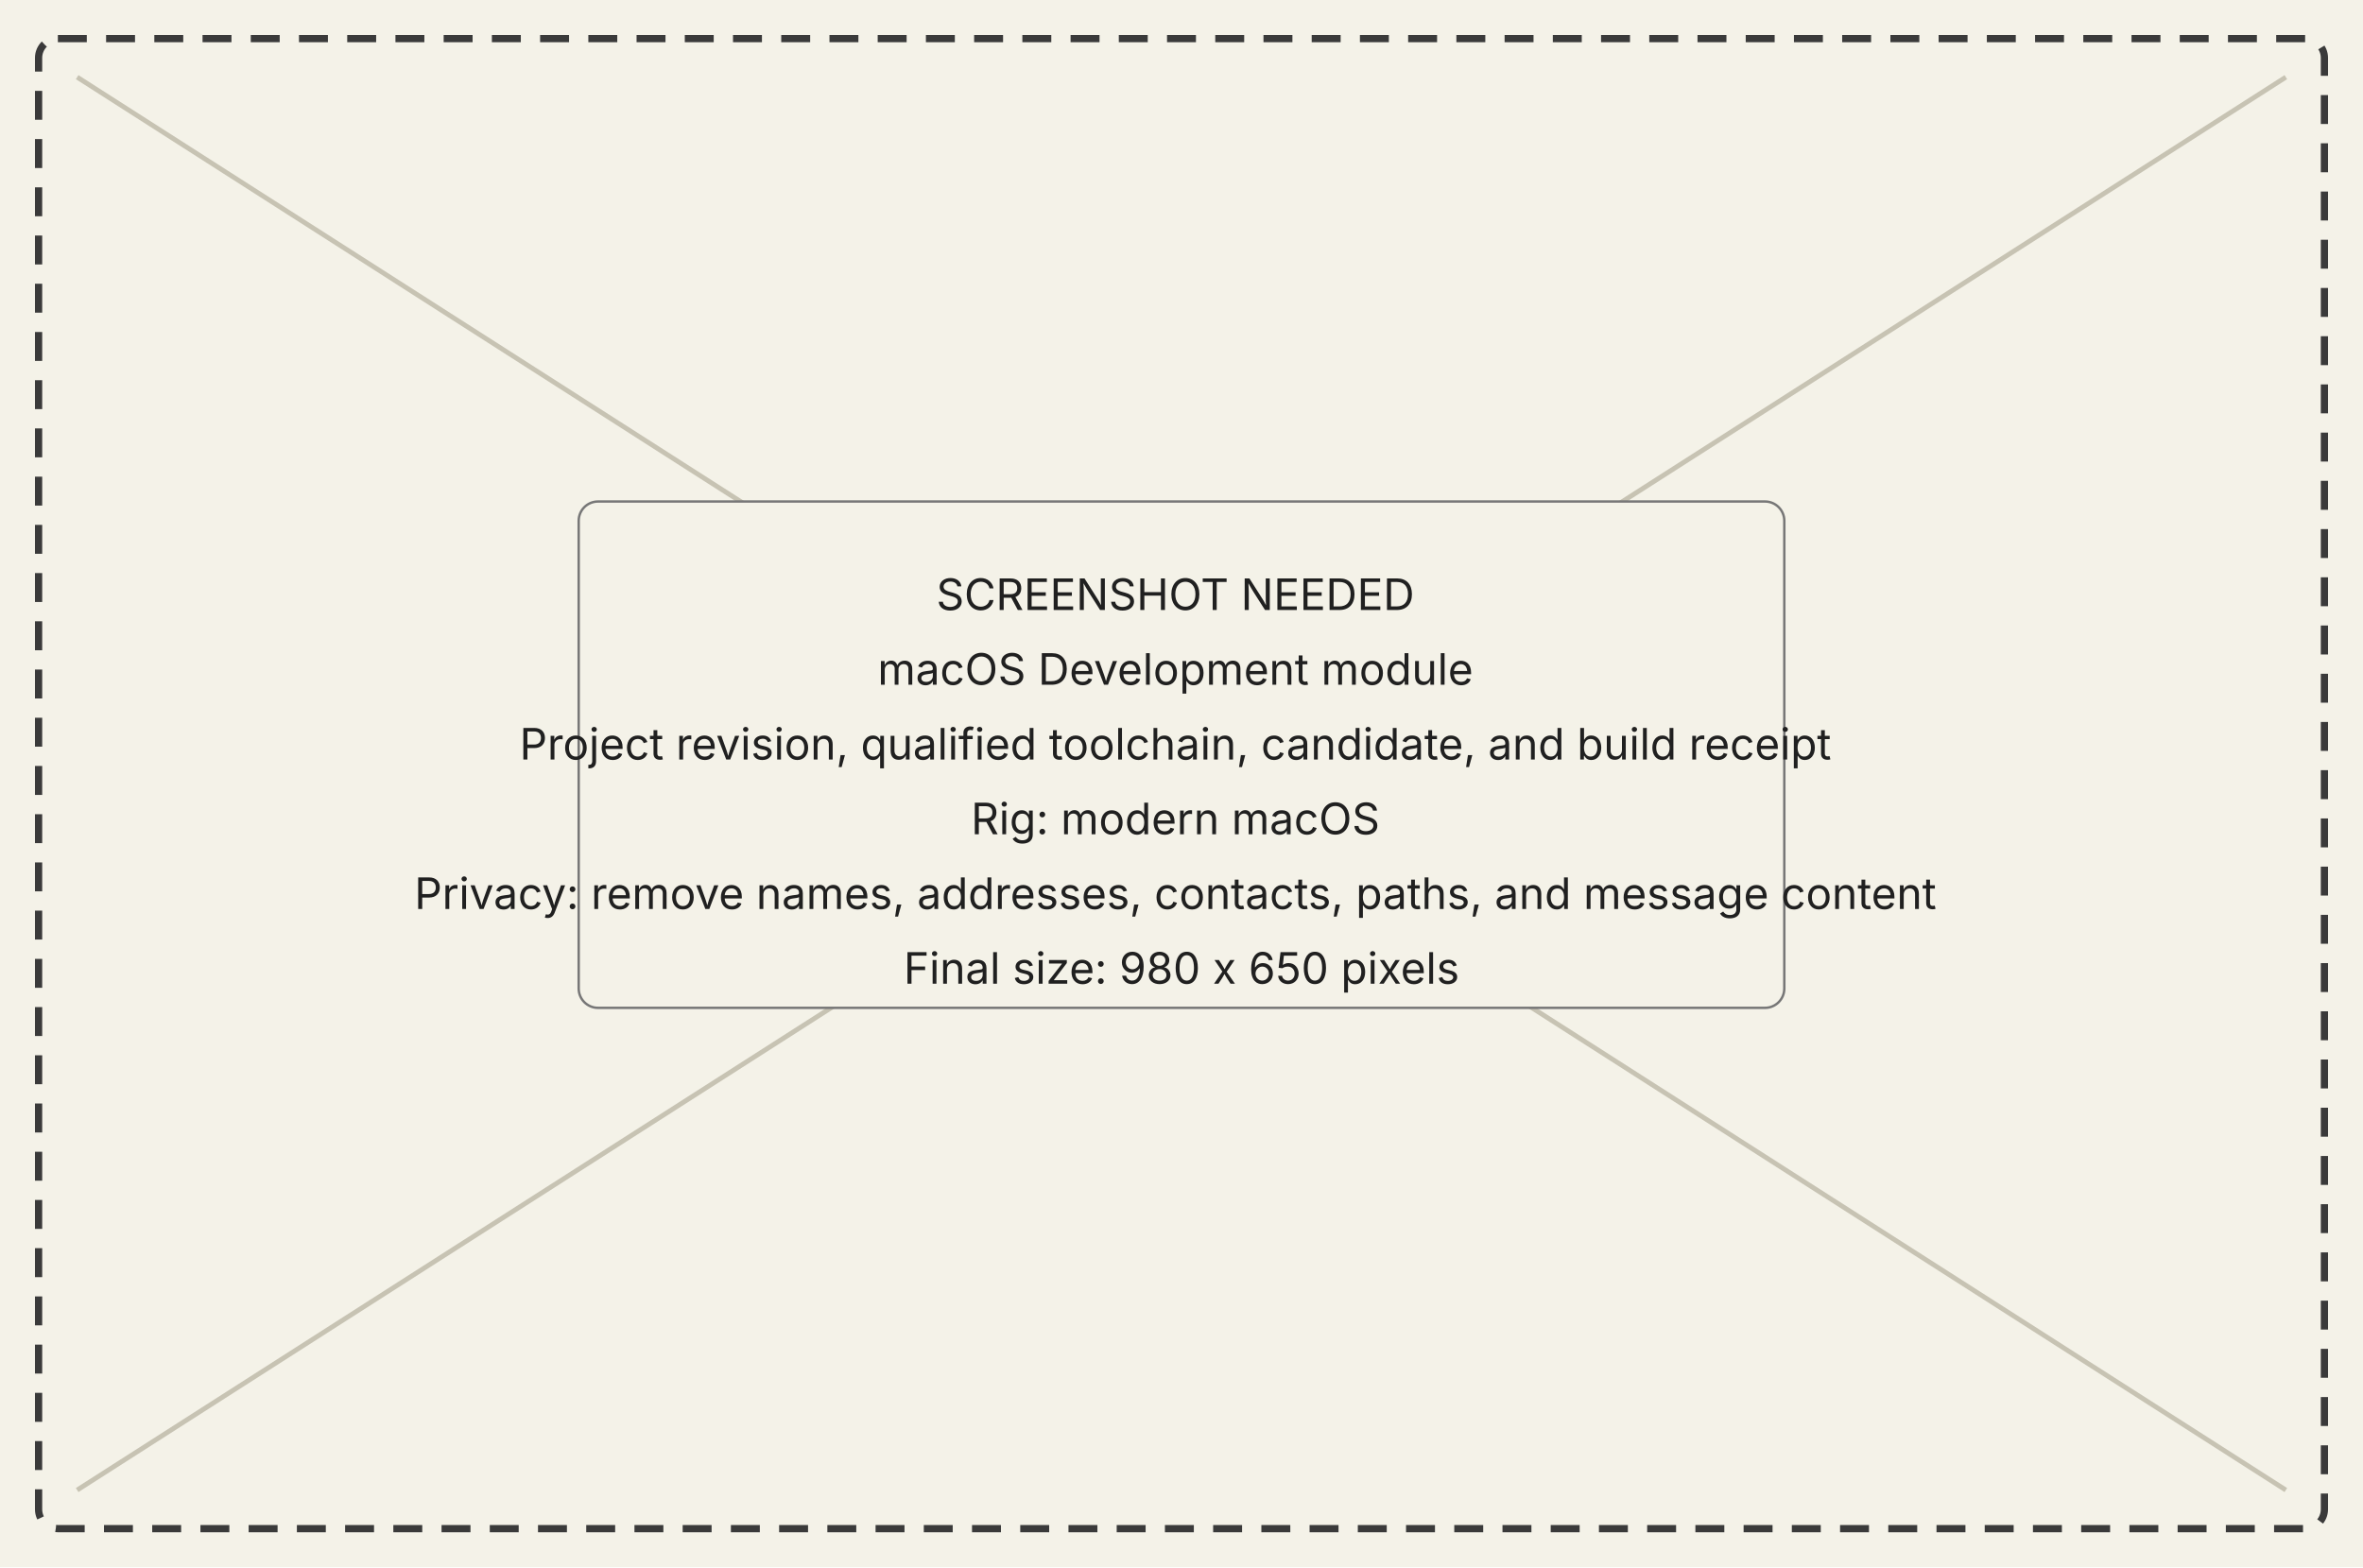
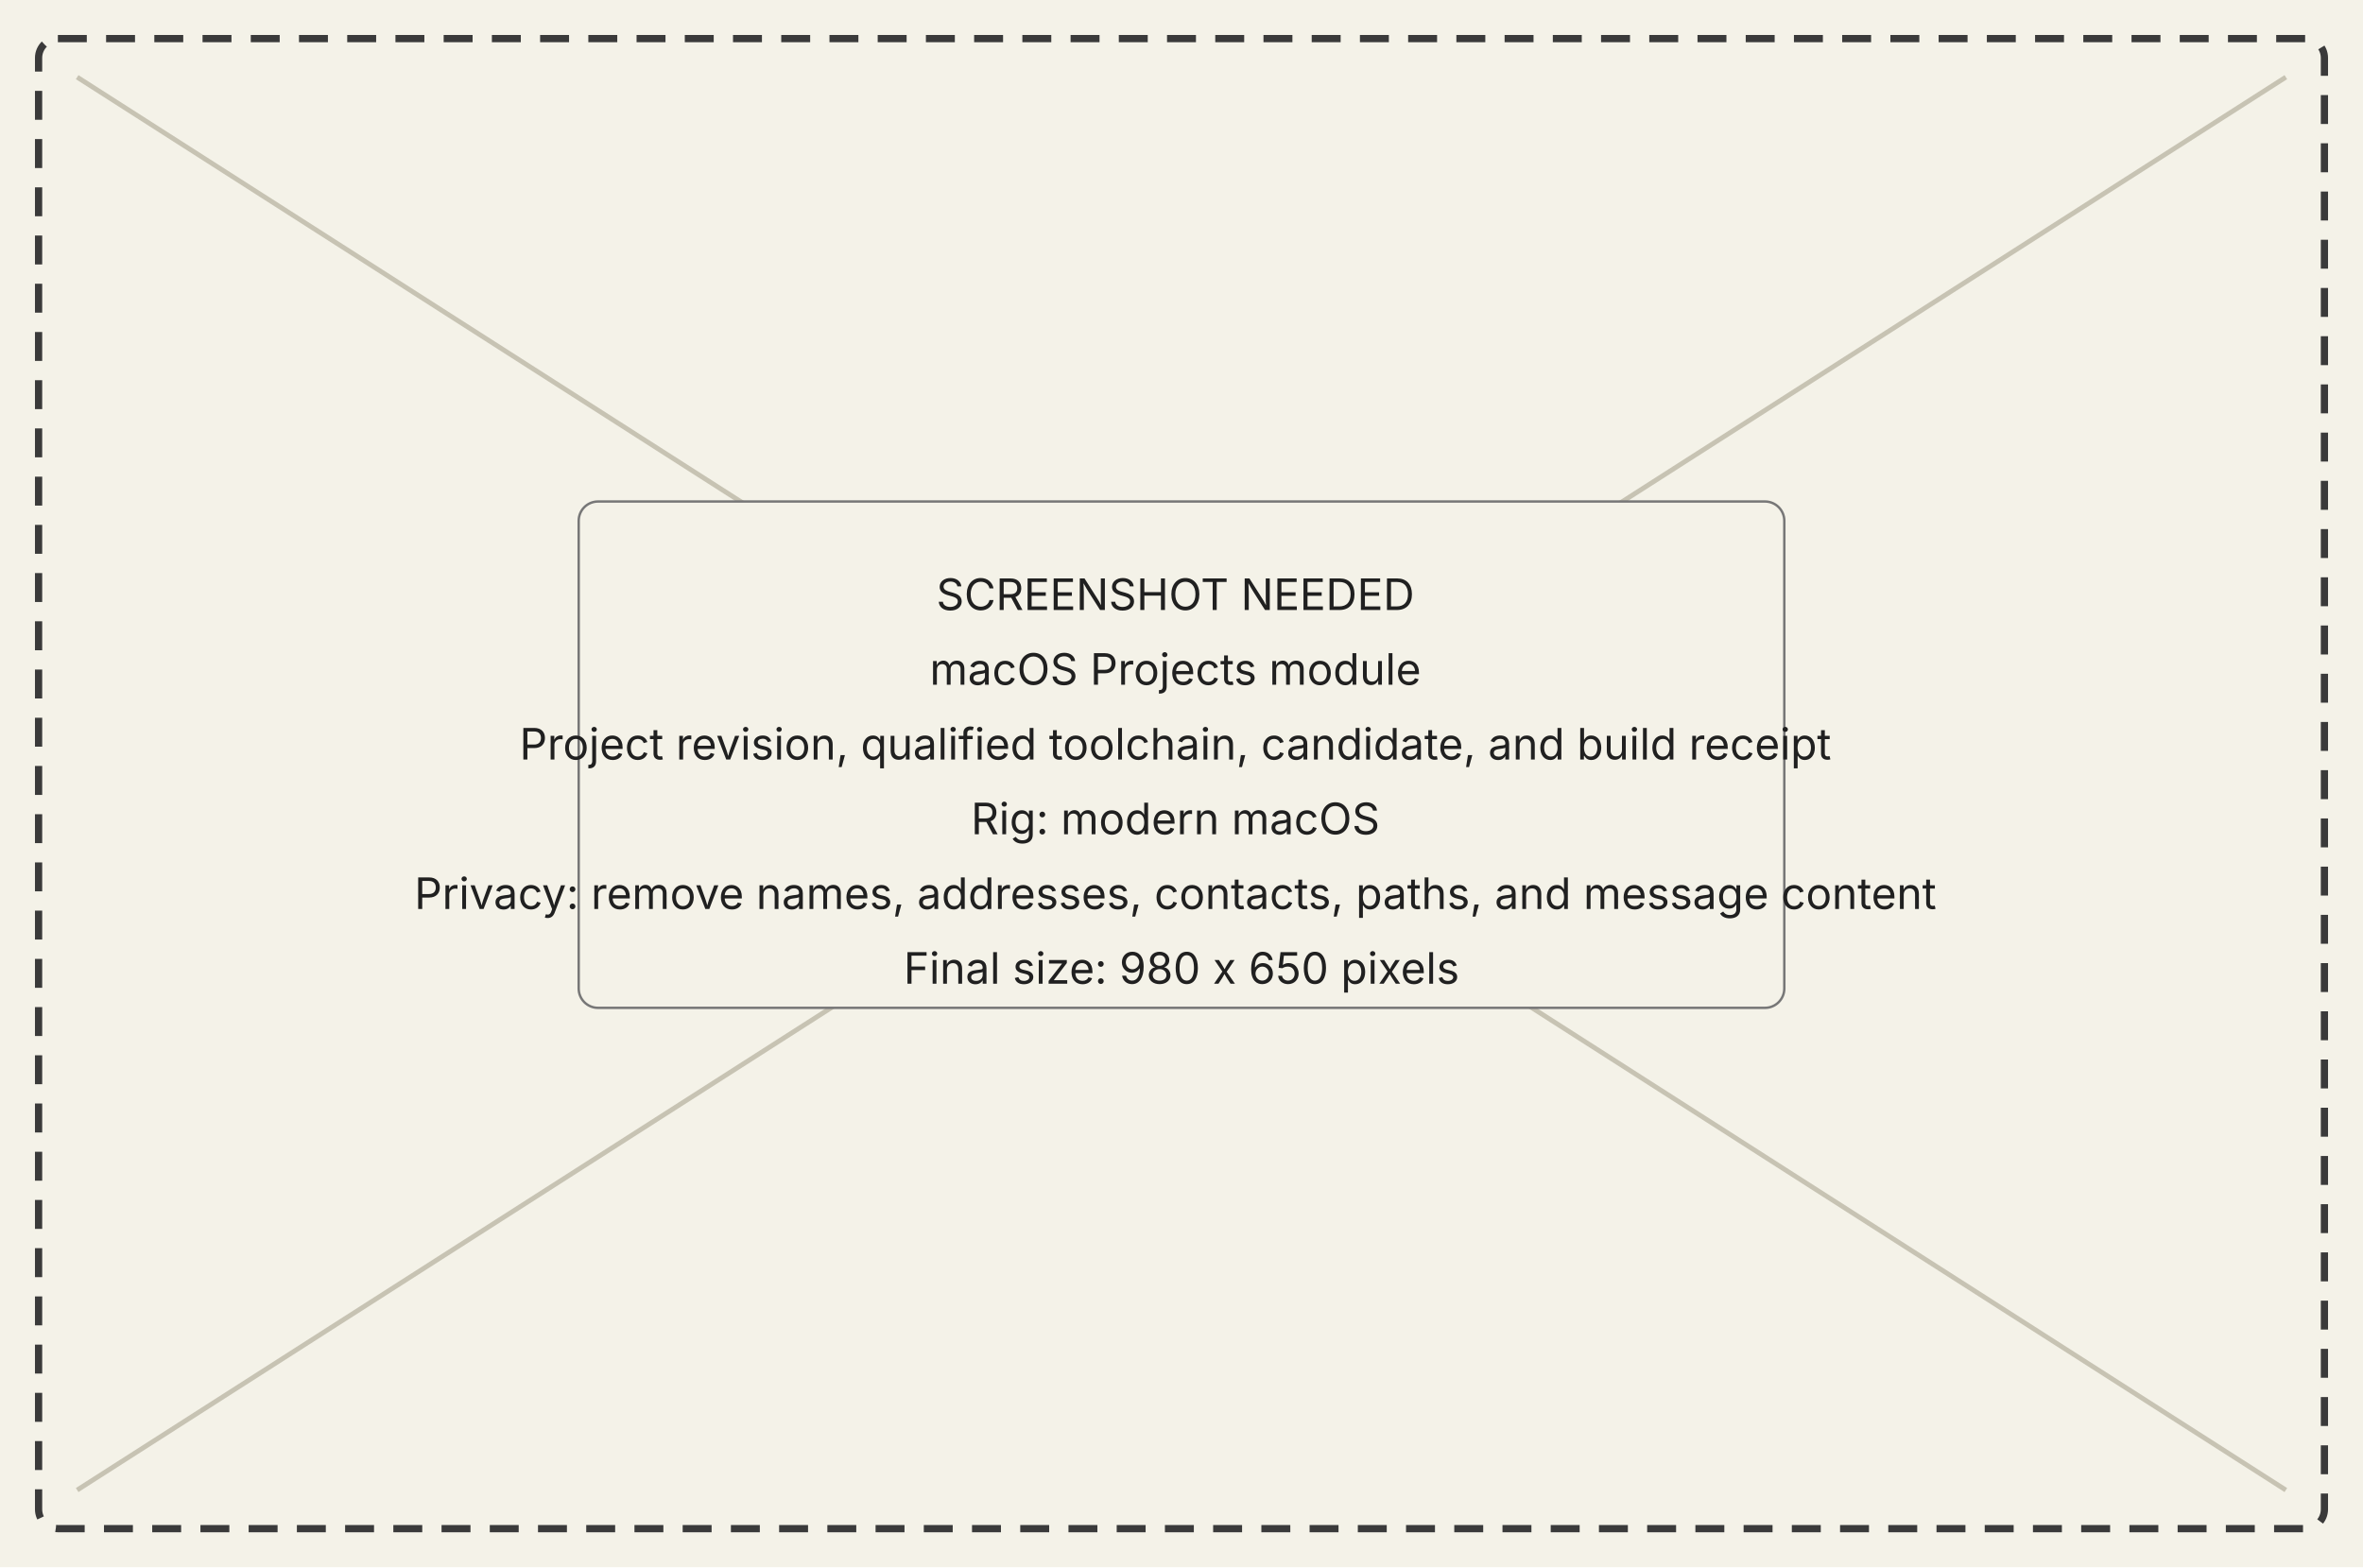
<svg xmlns="http://www.w3.org/2000/svg" width="980" height="650" viewBox="0 0 980 650" role="img" aria-labelledby="title desc">
  <rect width="980" height="650" fill="#f4f2e8" />
  <rect x="16" y="16" width="948" height="618" rx="8" fill="none" stroke="#3a3a3a" stroke-width="3" stroke-dasharray="12 8" />
  <path d="M32 32 L948 618 M948 32 L32 618" stroke="#c7c3b3" stroke-width="2" />
  <rect x="240" y="208" width="500" height="210" rx="8" fill="#f4f2e8" stroke="#777" />
  <text text-anchor="middle" font-family="system-ui, -apple-system, sans-serif" font-size="18" fill="#202020">
    <tspan x="490" y="253">SCREENSHOT NEEDED</tspan>
-     <tspan x="490" y="284">macOS Development module</tspan>
+     <tspan x="490" y="284">macOS Projects module</tspan>
    <tspan x="490" y="315">Project revision, qualified toolchain, candidate, and build receipt</tspan>
    <tspan x="490" y="346">Rig: modern macOS</tspan>
    <tspan x="490" y="377">Privacy: remove names, addresses, contacts, paths, and message content</tspan>
    <tspan x="490" y="408">Final size: 980 x 650 pixels</tspan>
  </text>
</svg>
